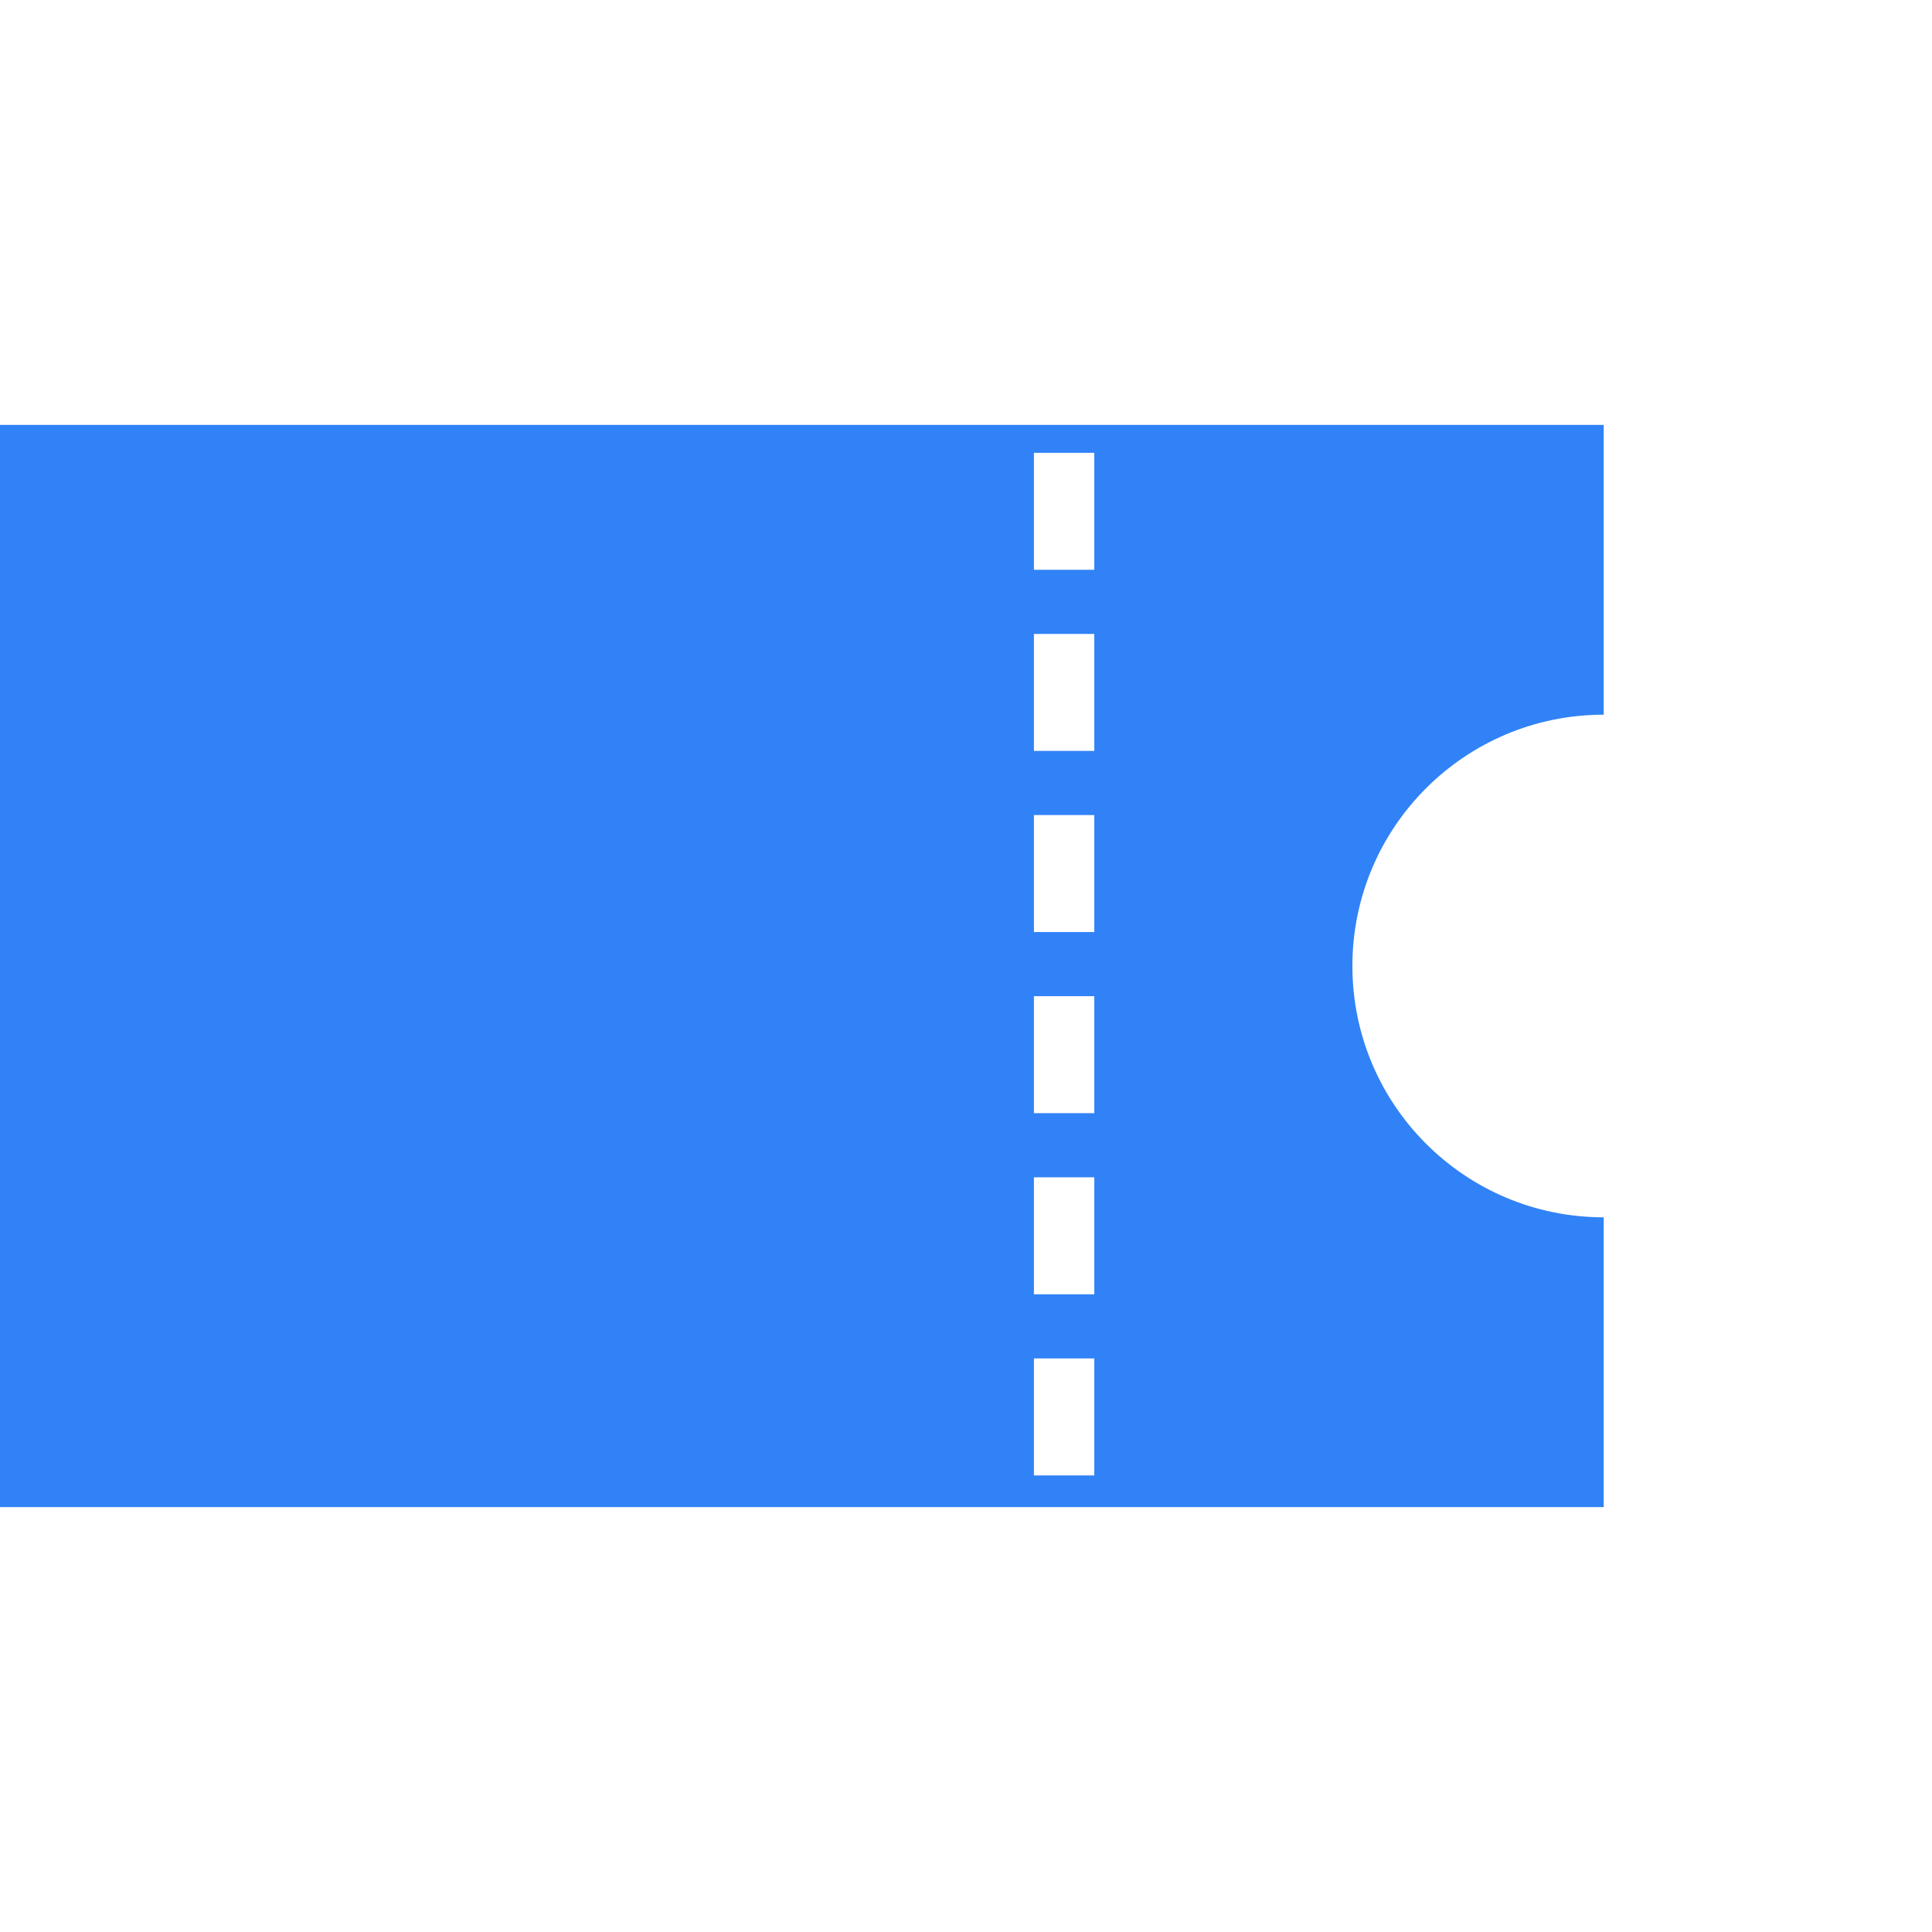
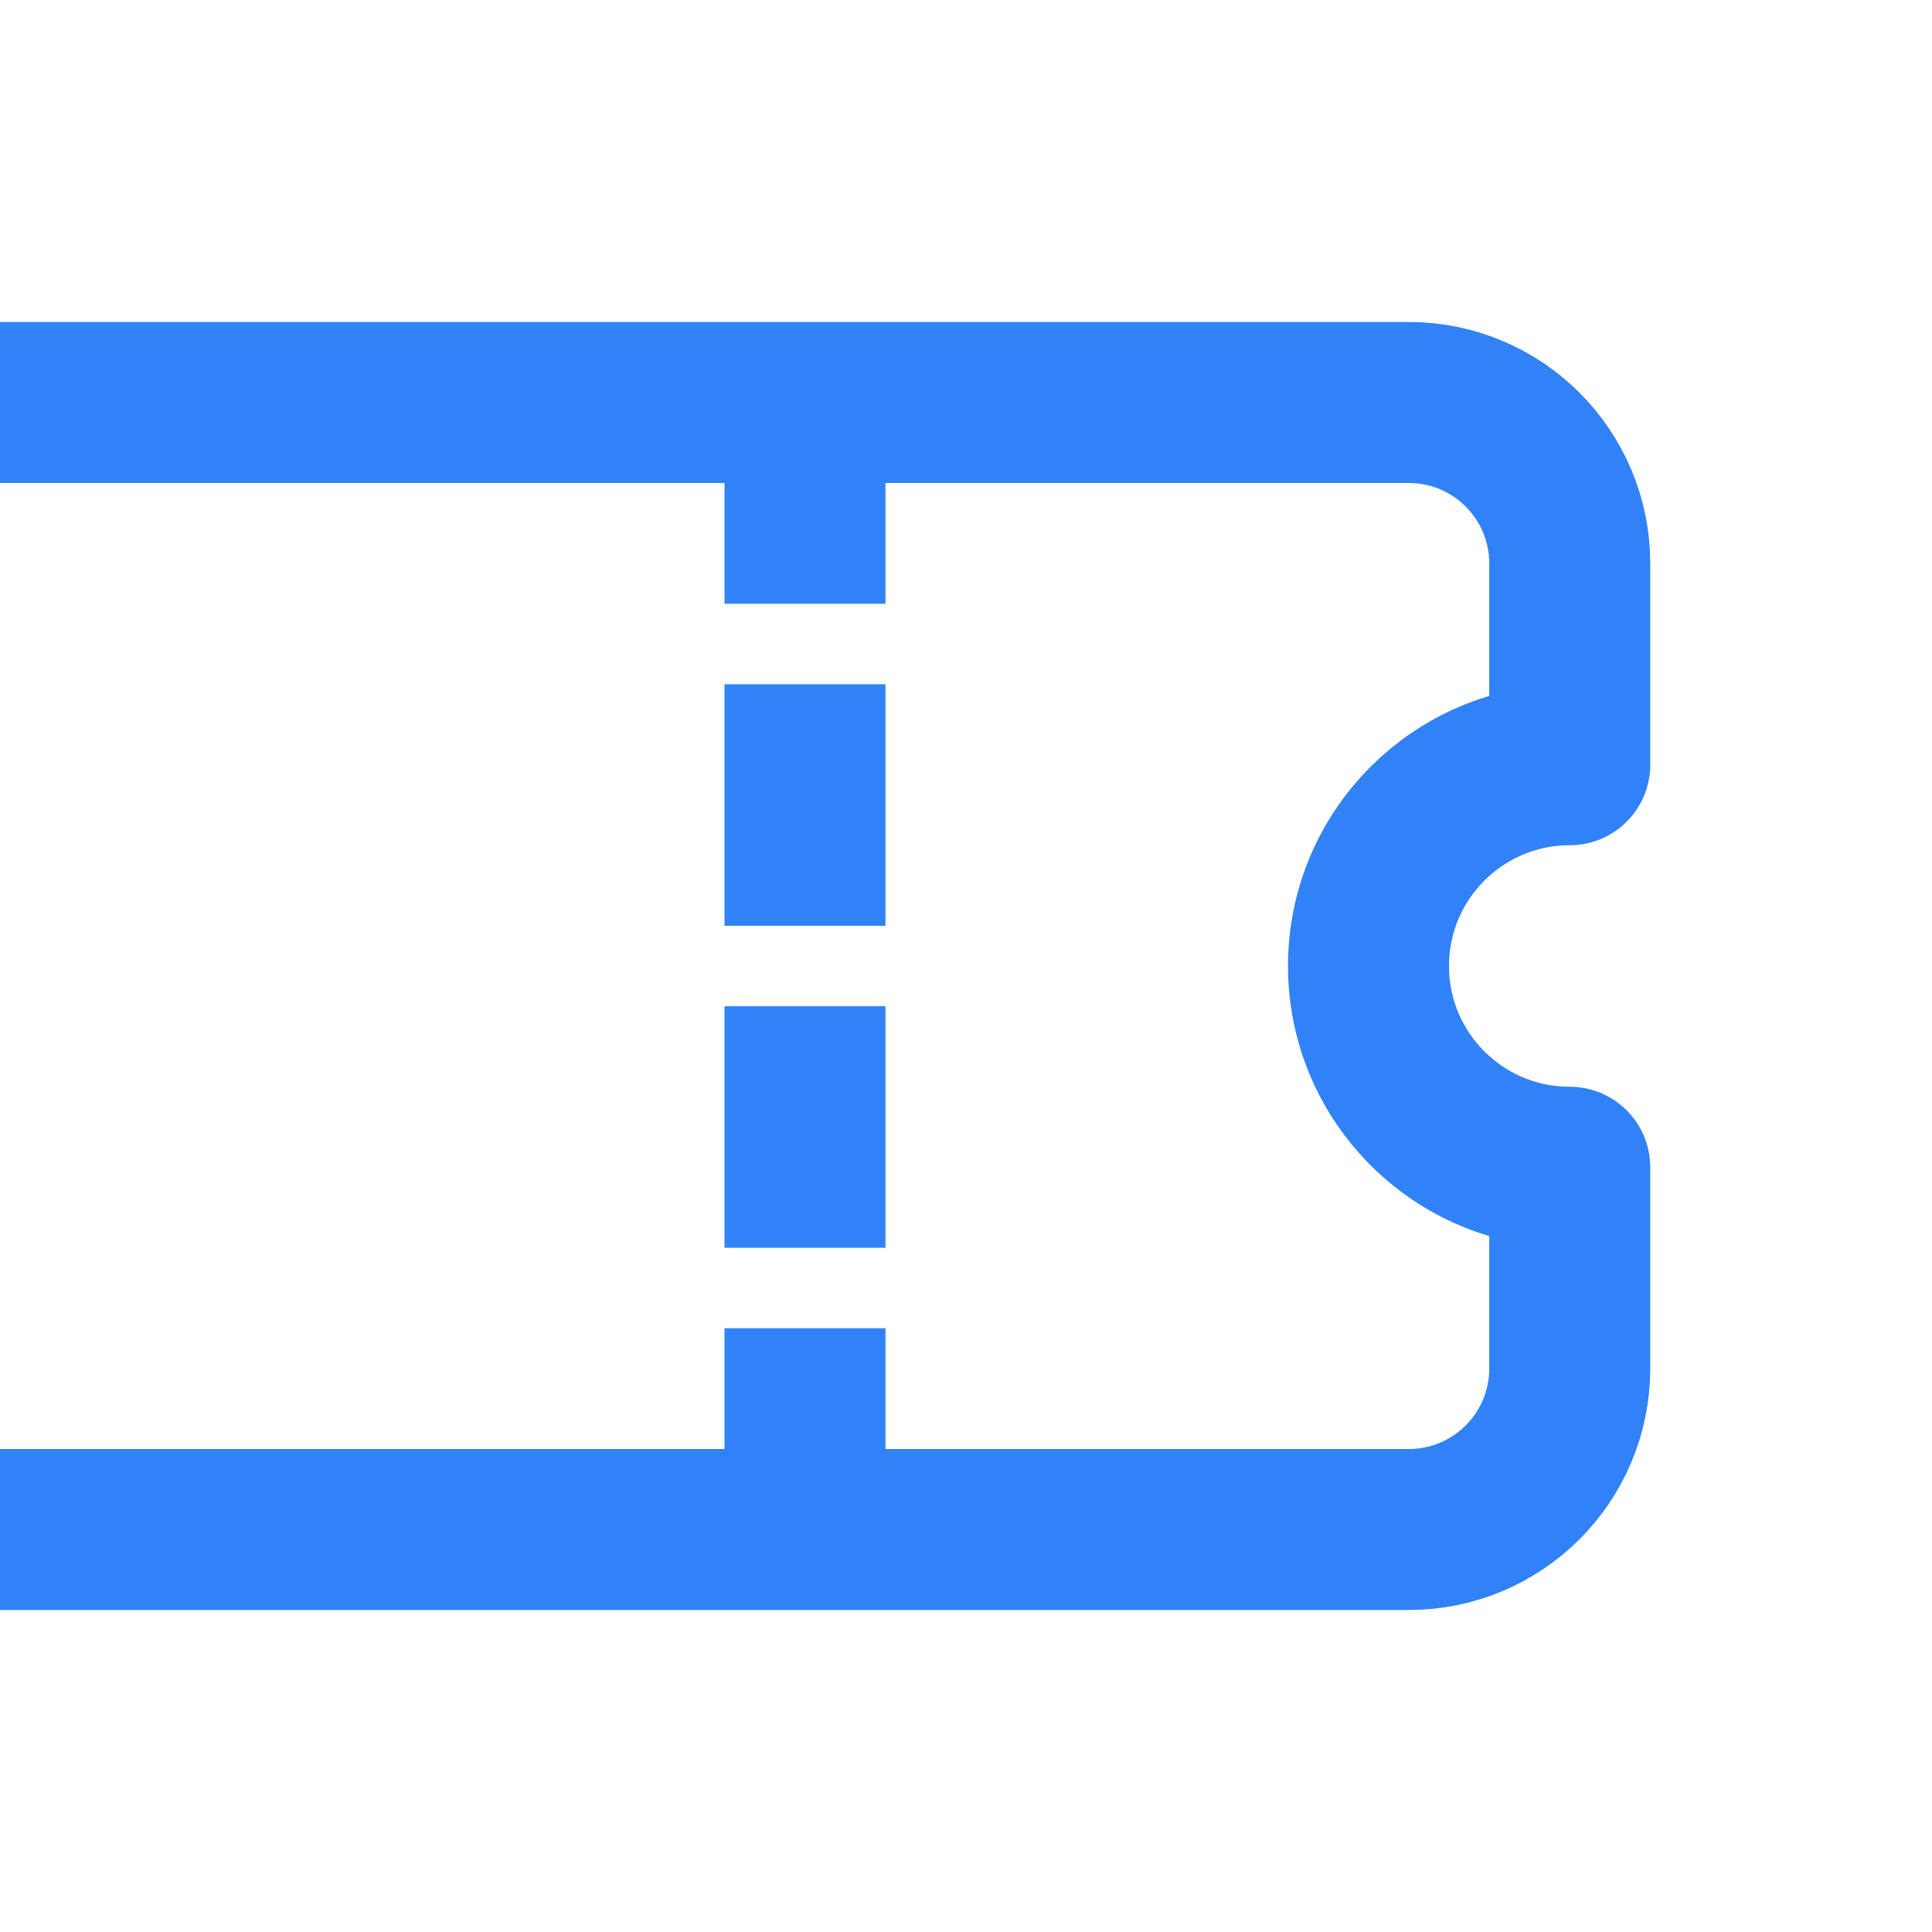
- <svg xmlns="http://www.w3.org/2000/svg" viewBox="0 0 512 512" fill="none">
-   <rect width="512" height="512" fill="#ffffff" />
-   <defs>
-     <mask id="ticket-cutout-notext-white">
-       <rect width="512" height="512" fill="white" />
-       <rect x="274" y="120" width="16" height="31" fill="black" />
-       <rect x="274" y="168" width="16" height="31" fill="black" />
-       <rect x="274" y="216" width="16" height="31" fill="black" />
-       <rect x="274" y="264" width="16" height="31" fill="black" />
-       <rect x="274" y="312" width="16" height="31" fill="black" />
-       <rect x="274" y="360" width="16" height="31" fill="black" />
-     </mask>
-   </defs>
-   <path d="M0 112.6H425V189.4A66.6 66.6 0 0 0 425 322.6V399.4H0Z" fill="#3182f6" mask="url(#ticket-cutout-notext-white)" />
+ <svg xmlns="http://www.w3.org/2000/svg" viewBox="0 0 24 24" fill="none">
+   <rect width="24" height="24" fill="#ffffff" />
+   <path d="M0 5H17.5A2 2 0 0 1 19.5 7V9.5A2.5 2.5 0 0 0 19.5 14.5V17A2 2 0 0 1 17.5 19H0M10 5V7.5M10 8.5V11.5M10 12.5V15.5M10 16.5V19" stroke="#3182f6" stroke-width="2" stroke-linejoin="round" />
</svg>
